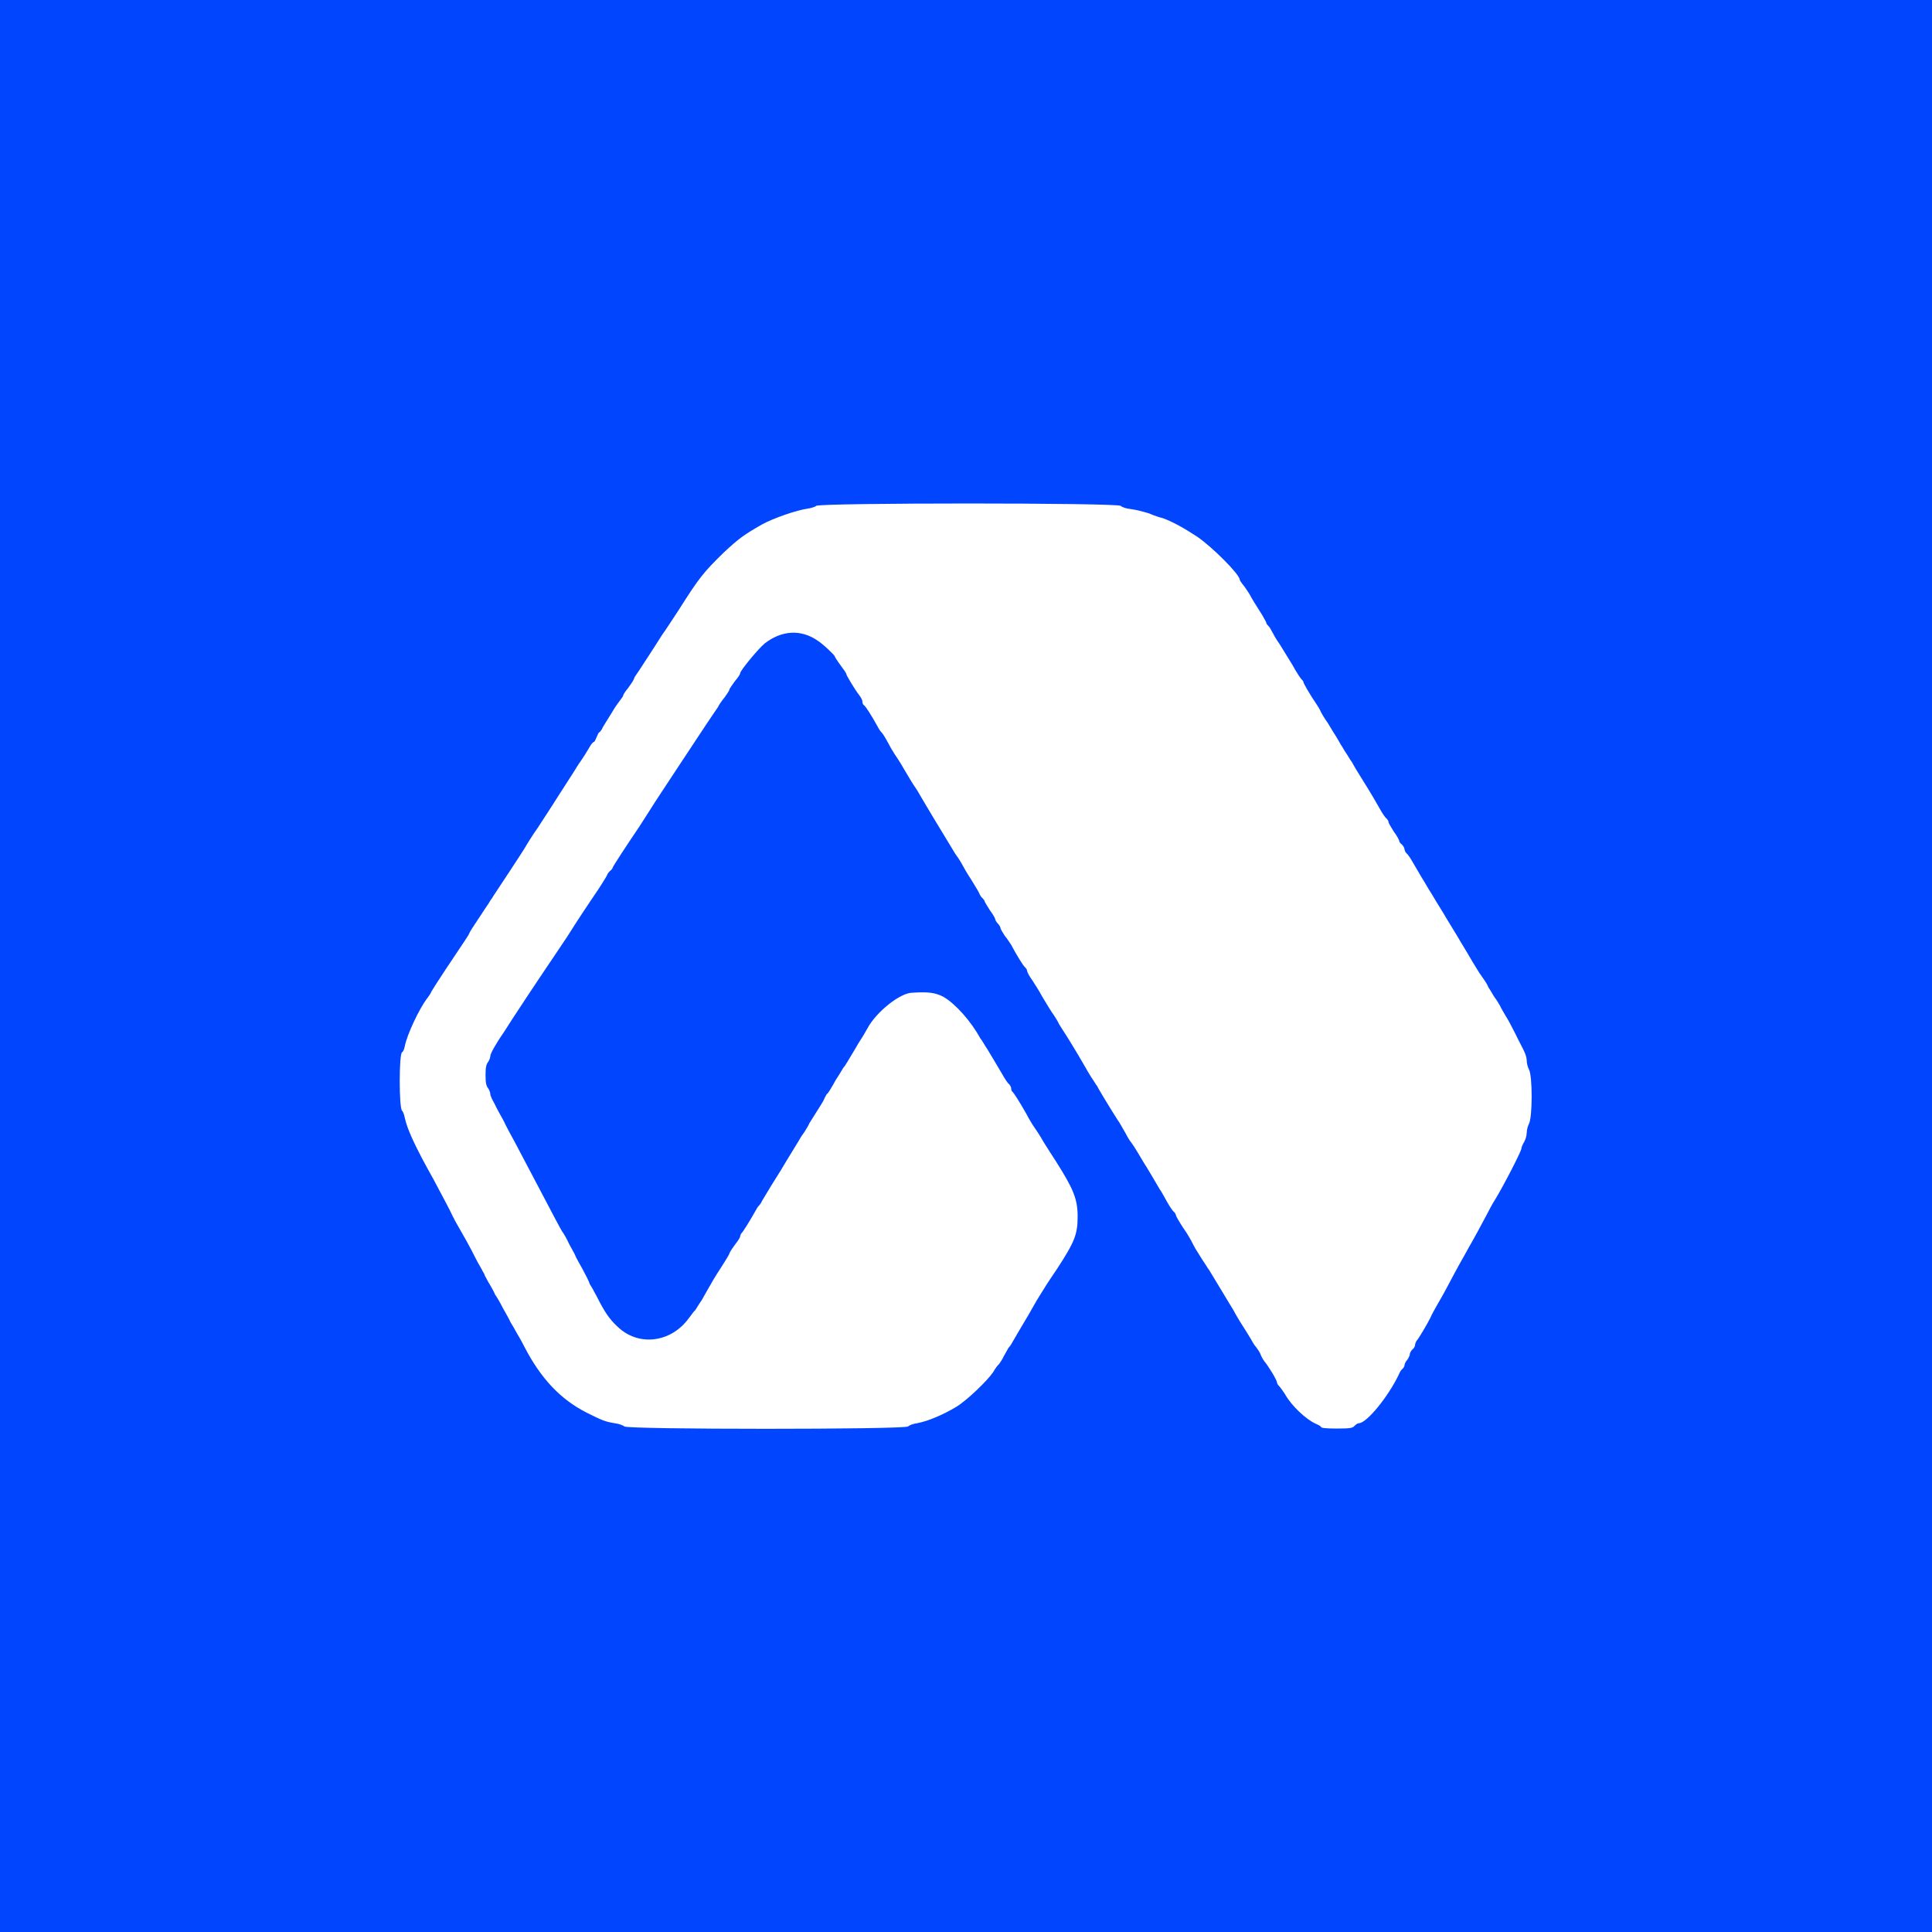
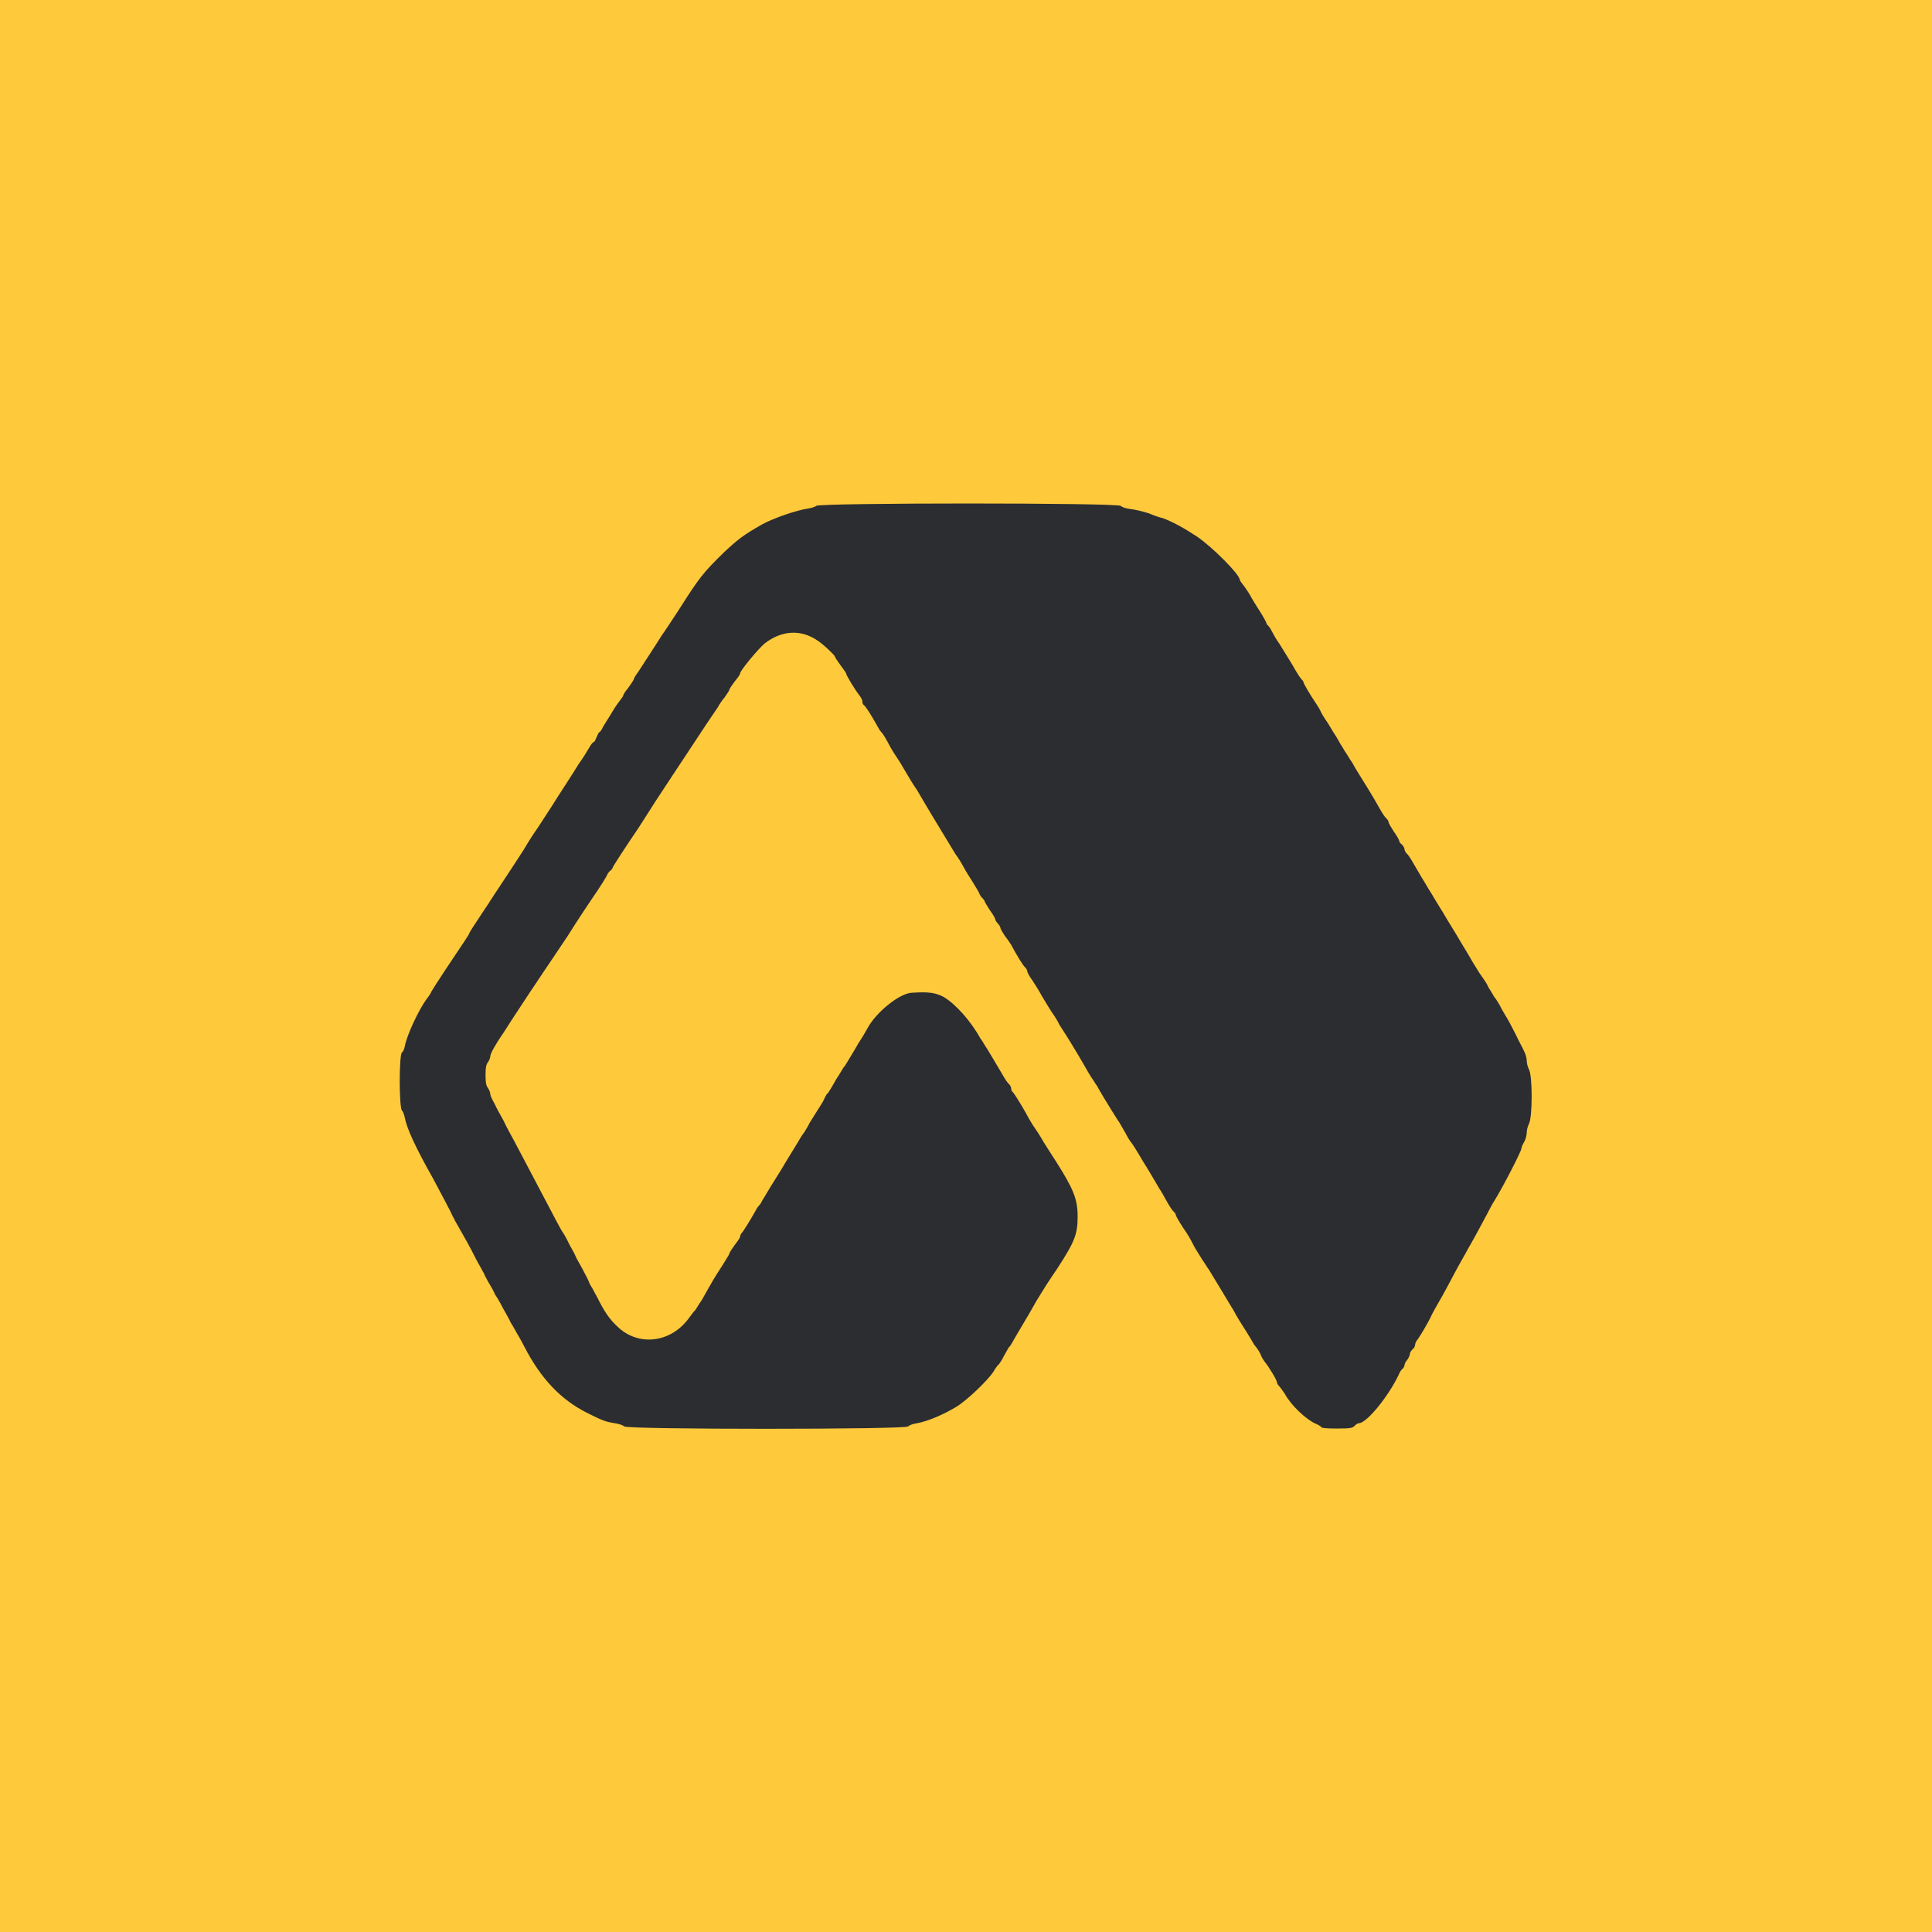
<svg xmlns="http://www.w3.org/2000/svg" viewBox="0 0 512 512">
-   <rect width="512" height="512" fill="#0145FF" />
+   <rect width="512" height="512" fill="#FFC93C" />
  <g transform="translate(106 133.5) scale(1.4085)">
-     <path fill="#fff" fill-rule="evenodd" d="M 78.3 0.4 C 78.1 0.6, 77.4 0.8, 76.8 0.9 C 74.6 1.2, 70.3 2.7, 68.1 3.9 C 64.6 5.9, 63.7 6.6, 61 9.1 C 57.1 12.9, 56.3 13.9, 52.5 19.9 C 51.5 21.4, 50.1 23.6, 49.3 24.7 C 48.6 25.8, 47.4 27.7, 46.6 28.9 C 45.8 30.1, 45 31.4, 44.7 31.8 C 44.5 32.1, 44.1 32.6, 44 33 C 43.9 33.3, 43.4 34, 42.9 34.7 C 42.4 35.3, 42 35.9, 42 36.1 C 42 36.2, 41.7 36.6, 41.4 37 C 41.1 37.4, 40.5 38.2, 40.1 38.9 C 39.7 39.6, 39.1 40.5, 38.8 41 C 38.5 41.5, 38.1 42.1, 38 42.4 C 37.8 42.7, 37.6 43, 37.5 43 C 37.4 43, 37.2 43.4, 37 43.9 C 36.8 44.4, 36.6 44.8, 36.5 44.8 C 36.4 44.8, 36.1 45.1, 35.9 45.4 C 35.2 46.6, 34.4 47.9, 33.6 49 C 32.9 50.2, 30 54.6, 28.5 57 C 28 57.8, 26.8 59.6, 25.9 61 C 24.9 62.4, 23.8 64.2, 23.4 64.9 C 22.4 66.5, 18.5 72.4, 17.9 73.3 C 17.6 73.7, 17.3 74.3, 17.1 74.5 C 17 74.7, 16.5 75.5, 16 76.2 C 13.6 79.8, 13.1 80.6, 13 80.9 C 12.9 81.2, 12.4 81.9, 8.6 87.6 C 7.2 89.7, 6 91.6, 5.9 91.8 C 5.8 92.1, 5.4 92.7, 5 93.2 C 3.6 95.1, 1.3 99.9, 0.9 102.1 C 0.8 102.6, 0.6 103.1, 0.4 103.2 C -0.2 103.4, -0.2 113.8, 0.4 114.2 C 0.6 114.4, 0.8 115, 0.9 115.5 C 1.3 117.5, 2.7 120.7, 6.3 127.1 C 8 130.3, 9.5 133.1, 9.8 133.8 C 9.9 134.1, 10.2 134.5, 10.3 134.8 C 12.3 138.3, 13.1 139.7, 14.3 142.1 C 14.8 143.1, 15.4 144, 15.5 144.3 C 15.6 144.5, 15.9 144.9, 16 145.3 C 16.2 145.6, 16.5 146.3, 16.9 146.9 C 17.2 147.4, 17.7 148.3, 17.9 148.8 C 18.2 149.2, 18.9 150.4, 19.4 151.4 C 19.9 152.3, 20.6 153.5, 20.8 154 C 21.1 154.5, 21.6 155.3, 21.9 155.9 C 22.2 156.4, 22.9 157.6, 23.4 158.6 C 26.5 164.6, 30.2 168.5, 35.1 171 C 38.1 172.5, 38.6 172.7, 40.4 173 C 41.2 173.1, 42 173.4, 42.2 173.6 C 42.6 174.2, 95.2 174.2, 95.6 173.6 C 95.8 173.4, 96.5 173.1, 97.3 173 C 99.4 172.6, 102.2 171.4, 104.7 169.9 C 106.8 168.6, 110.5 165, 111.6 163.4 C 112 162.7, 112.5 162, 112.7 161.9 C 112.8 161.7, 113.3 161.1, 113.6 160.4 C 114 159.7, 114.4 159, 114.5 158.8 C 114.7 158.6, 115 158.2, 115.2 157.8 C 115.4 157.4, 116.1 156.3, 116.6 155.4 C 118.1 152.9, 118.5 152.2, 119.8 149.9 C 120.5 148.8, 121.3 147.5, 121.6 147 C 121.9 146.5, 122.8 145.2, 123.6 144 C 127 138.8, 127.5 137.4, 127.5 134.1 C 127.5 130.8, 126.7 128.9, 123.4 123.7 C 122.8 122.8, 121.8 121.2, 121.1 120.1 C 120.5 119, 119.5 117.5, 119 116.8 C 118.5 116, 118 115.1, 117.8 114.7 C 116.5 112.4, 115.4 110.7, 115.2 110.6 C 115.1 110.5, 115 110.3, 115 110 C 115 109.8, 114.8 109.4, 114.6 109.2 C 114.4 109.1, 113.8 108.2, 113.3 107.3 C 112.1 105.3, 111.6 104.4, 110.5 102.6 C 110 101.9, 109.5 100.9, 109.2 100.6 C 107.4 97.3, 104.5 94.1, 102.3 92.8 C 100.8 92, 99.5 91.8, 96.4 92 C 94.1 92, 89.5 95.7, 87.9 98.8 C 87.7 99.1, 87.3 99.9, 86.9 100.5 C 86.5 101.1, 86 101.9, 85.8 102.3 C 84.7 104.1, 83.7 105.9, 83.5 106 C 83.4 106.1, 82.8 107.2, 82 108.4 C 81.3 109.7, 80.6 110.8, 80.5 110.9 C 80.3 111, 80.1 111.4, 79.9 111.8 C 79.7 112.3, 79.4 112.8, 79.2 113.1 C 77.5 115.8, 77 116.6, 77 116.6 C 77 116.7, 76.6 117.4, 76.1 118.2 C 75.5 119, 75.1 119.7, 75 119.9 C 74.9 120.1, 73.2 122.8, 71.6 125.5 C 70.7 126.9, 69.1 129.5, 68.1 131.2 C 68 131.5, 67.7 131.9, 67.5 132.1 C 67.3 132.3, 67 132.8, 66.8 133.2 C 65.9 134.8, 64.6 136.9, 64.3 137.2 C 64.1 137.4, 64 137.7, 64 137.9 C 64 138, 63.6 138.7, 63.1 139.3 C 62.6 140, 62.1 140.7, 62 141 C 61.9 141.4, 61.2 142.4, 60.6 143.4 C 60 144.3, 59.2 145.6, 58.9 146.1 C 58.6 146.6, 58.3 147.2, 58.1 147.5 C 58 147.7, 57.4 148.7, 56.8 149.8 C 56.1 150.8, 55.6 151.7, 55.5 151.8 C 55.4 151.8, 54.9 152.5, 54.3 153.3 C 50.9 157.9, 44.8 158.6, 40.9 154.8 C 39.4 153.4, 38.5 152.1, 37 149.1 C 36.7 148.6, 36.4 148, 36.3 147.8 C 36.1 147.5, 35.9 147.1, 35.7 146.8 C 35.6 146.4, 35 145.2, 34.4 144.1 C 33.8 143, 33.1 141.8, 33 141.5 C 32.9 141.2, 32.6 140.7, 32.5 140.5 C 32.4 140.3, 31.9 139.5, 31.5 138.6 C 31.1 137.8, 30.6 137, 30.5 136.9 C 30.3 136.6, 28.9 134, 26.5 129.4 C 25.1 126.7, 23 122.8, 21.6 120.1 C 21 119, 20 117.2, 19.5 116.1 C 18.9 115, 18.1 113.6, 17.8 112.9 C 17.4 112.2, 17 111.4, 17 111.1 C 17 110.8, 16.8 110.3, 16.6 110 C 16.2 109.5, 16.1 108.9, 16.1 107.5 C 16.1 106.1, 16.2 105.5, 16.6 105 C 16.8 104.7, 17 104.2, 17 103.9 C 17 103.5, 17.9 101.8, 19.5 99.5 C 20 98.7, 20.7 97.6, 21.1 97 C 22.4 95, 26.7 88.5, 27.2 87.8 C 27.5 87.4, 29.4 84.5, 31.5 81.4 C 33.5 78.2, 35.6 75.1, 36 74.5 C 37.8 71.9, 39 69.9, 39 69.8 C 39 69.7, 39.2 69.4, 39.5 69.1 C 39.8 68.9, 40 68.6, 40 68.5 C 40 68.3, 42.7 64.2, 45 60.8 C 46.2 58.9, 47.9 56.3, 48 56.1 C 48.1 55.9, 55.2 45.2, 57.7 41.4 C 58.6 40.1, 59.5 38.7, 59.8 38.3 C 60 37.9, 60.5 37.1, 61.1 36.4 C 61.6 35.7, 62 35.1, 62 34.9 C 62 34.8, 62.5 34.1, 63 33.4 C 63.6 32.7, 64 32.1, 64 31.9 C 64 31.4, 67.4 27.3, 68.6 26.3 C 71.8 23.8, 75.4 23.6, 78.5 25.7 C 79.5 26.3, 81.8 28.5, 81.8 28.7 C 81.8 28.8, 82.3 29.6, 82.9 30.4 C 83.5 31.2, 84 31.9, 84 32.1 C 84 32.3, 85.6 35, 86.4 36 C 86.7 36.4, 87 36.9, 87 37.2 C 87 37.5, 87.1 37.8, 87.3 37.9 C 87.6 38.1, 88.7 39.8, 89.8 41.8 C 90 42.2, 90.3 42.7, 90.5 42.9 C 90.9 43.3, 91.3 44, 91.9 45.1 C 92.1 45.5, 92.6 46.4, 93 47 C 93.4 47.6, 94.2 48.8, 94.7 49.7 C 96.1 52, 96 52, 97.3 53.9 C 99.1 57, 101.4 60.8, 102.5 62.6 C 103.1 63.6, 104 65.1, 104.5 65.9 C 105.1 66.7, 105.7 67.7, 105.9 68.1 C 106.1 68.5, 106.8 69.7, 107.4 70.6 C 108 71.6, 108.7 72.7, 108.9 73.1 C 109.1 73.6, 109.4 74.1, 109.6 74.2 C 109.8 74.4, 110 74.7, 110 74.8 C 110 74.9, 110.5 75.7, 111 76.5 C 111.6 77.3, 112 78, 112 78.2 C 112 78.3, 112.2 78.7, 112.5 79 C 112.8 79.3, 113 79.7, 113 79.9 C 113 80, 113.4 80.7, 113.8 81.3 C 114.3 81.9, 114.8 82.7, 115 83 C 116 84.9, 117.3 87, 117.6 87.2 C 117.8 87.4, 118 87.7, 118 87.9 C 118 88.1, 118.4 88.9, 119 89.7 C 119.5 90.5, 120.3 91.7, 120.7 92.5 C 121.2 93.3, 122 94.7, 122.6 95.6 C 123.3 96.6, 123.9 97.6, 124 97.9 C 124.2 98.2, 124.8 99.2, 125.4 100.1 C 126.6 102, 128.8 105.7, 129 106.1 C 129.1 106.3, 129.5 107, 130 107.8 C 130.5 108.5, 131 109.4, 131.2 109.6 C 131.3 109.9, 131.9 110.8, 132.4 111.7 C 133.8 114, 134.3 114.8, 135 115.9 C 135.4 116.4, 136 117.6, 136.5 118.4 C 136.9 119.2, 137.4 120, 137.6 120.2 C 137.9 120.6, 138.5 121.5, 139.9 123.9 C 140.5 124.8, 142.2 127.7, 142.9 128.9 C 143.2 129.3, 143.8 130.4, 144.3 131.3 C 144.8 132.2, 145.4 133.1, 145.6 133.2 C 145.8 133.4, 146 133.7, 146 133.9 C 146 134, 146.6 135.1, 147.4 136.3 C 148.2 137.4, 148.9 138.7, 149.1 139.1 C 149.5 139.9, 149.6 140.1, 151 142.3 C 151.5 143, 152 143.9, 152.2 144.1 C 153.5 146.2, 156.4 151.1, 156.8 151.7 C 157 152.1, 157.5 153, 158 153.8 C 159.2 155.7, 159.4 156, 160 157 C 160.3 157.5, 160.7 158.3, 161.1 158.7 C 161.4 159.1, 161.8 159.7, 161.9 160 C 162 160.3, 162.3 160.9, 162.6 161.3 C 163.5 162.4, 165 164.9, 165 165.3 C 165 165.5, 165.2 165.8, 165.4 166 C 165.6 166.2, 166.1 166.9, 166.5 167.5 C 167.7 169.7, 170.5 172.3, 172.3 173.1 C 172.8 173.3, 173.3 173.6, 173.3 173.7 C 173.3 173.9, 174.3 174, 176.2 174 C 178.9 174, 179.2 173.9, 179.6 173.5 C 179.9 173.2, 180.2 173, 180.4 173 C 181.9 173, 186 167.9, 187.9 163.9 C 188.1 163.4, 188.4 162.9, 188.6 162.8 C 188.8 162.6, 189 162.3, 189 162.1 C 189 161.9, 189.2 161.4, 189.5 161.1 C 189.8 160.7, 190 160.2, 190 160 C 190 159.8, 190.2 159.4, 190.5 159.1 C 190.8 158.9, 191 158.5, 191 158.2 C 191 158, 191.2 157.5, 191.5 157.2 C 192 156.5, 193.3 154.3, 193.9 153.1 C 194.1 152.6, 194.6 151.7, 195 151 C 195.7 149.8, 196.4 148.6, 198.4 144.8 C 199.4 142.9, 200.2 141.6, 201 140.1 C 202.1 138.2, 203.5 135.6, 204.4 133.9 C 204.9 132.9, 205.6 131.6, 206 131 C 207.6 128.4, 211 121.8, 211 121.3 C 211 121.1, 211.2 120.6, 211.5 120.1 C 211.8 119.6, 212 118.8, 212 118.3 C 212 117.8, 212.2 117.1, 212.4 116.7 C 213.1 115.5, 213.1 107.5, 212.4 106.4 C 212.2 106, 212 105.3, 212 104.8 C 212 104.3, 211.8 103.6, 211.5 103 C 211.3 102.5, 210.5 101.1, 209.9 99.8 C 209.2 98.4, 208.4 96.9, 208 96.3 C 207.6 95.6, 207.1 94.8, 207 94.5 C 206.8 94.2, 206.4 93.4, 205.9 92.8 C 205.5 92.1, 205 91.3, 204.8 91 C 204.5 90.3, 204.3 90, 203.1 88.3 C 202.7 87.6, 201.9 86.4, 201.4 85.5 C 200.9 84.6, 199.7 82.7, 198.9 81.3 C 198 79.8, 196.8 77.9, 196.3 77 C 195.8 76.2, 195.2 75.2, 195 74.9 C 194.8 74.6, 194.2 73.5, 193.6 72.6 C 193.1 71.7, 192.4 70.6, 192.1 70.1 C 191.9 69.7, 191.2 68.6, 190.7 67.7 C 190.2 66.8, 189.6 65.9, 189.4 65.8 C 189.2 65.6, 189 65.2, 189 65 C 189 64.8, 188.8 64.4, 188.5 64.1 C 188.2 63.9, 188 63.6, 188 63.4 C 188 63.3, 187.6 62.5, 187 61.7 C 186.5 60.9, 186 60.1, 186 59.9 C 186 59.7, 185.8 59.4, 185.6 59.2 C 185.4 59.1, 184.8 58.2, 184.3 57.3 C 182.9 54.8, 181.7 52.9, 179.9 50 C 179.7 49.7, 179.4 49.1, 179.1 48.6 C 178.7 48.1, 178.3 47.3, 178 46.9 C 177.7 46.5, 177.3 45.7, 177 45.3 C 176.7 44.8, 176.4 44.2, 176.2 43.9 C 176 43.6, 175.3 42.5, 174.6 41.3 C 173.8 40.2, 173.2 39.1, 173.1 38.8 C 173 38.6, 172.7 38.1, 172.5 37.8 C 171.2 35.9, 170 33.8, 170 33.6 C 170 33.4, 169.8 33.2, 169.6 33 C 169.4 32.8, 168.6 31.6, 167.9 30.3 C 167.1 29, 166 27.2, 165.5 26.4 C 164.9 25.6, 164.3 24.5, 164.1 24.1 C 163.9 23.7, 163.6 23.2, 163.4 23 C 163.2 22.8, 163 22.6, 163 22.4 C 163 22.3, 162.6 21.6, 162.2 20.9 C 161 19, 160.3 17.9, 160 17.3 C 159.8 16.9, 159.3 16.2, 158.9 15.6 C 158.4 15, 158 14.4, 158 14.3 C 158 13.3, 152.9 8.2, 150 6.2 C 147.4 4.5, 145.4 3.4, 143.5 2.7 C 143 2.6, 141.8 2.2, 140.9 1.8 C 139.9 1.5, 138.4 1.1, 137.5 1 C 136.5 0.9, 135.8 0.6, 135.6 0.4 C 135.2 -0.2, 78.7 -0.2, 78.3 0.4" />
+     <path fill="#2B2D31" fill-rule="evenodd" d="M 78.3 0.4 C 78.1 0.6, 77.4 0.8, 76.8 0.9 C 74.6 1.2, 70.3 2.7, 68.1 3.9 C 64.6 5.9, 63.7 6.6, 61 9.1 C 57.1 12.9, 56.3 13.9, 52.5 19.9 C 51.5 21.4, 50.1 23.6, 49.3 24.7 C 48.6 25.8, 47.4 27.7, 46.6 28.9 C 45.8 30.1, 45 31.4, 44.7 31.8 C 44.5 32.1, 44.1 32.6, 44 33 C 43.9 33.3, 43.4 34, 42.9 34.7 C 42.4 35.3, 42 35.9, 42 36.1 C 42 36.2, 41.7 36.6, 41.4 37 C 41.1 37.4, 40.5 38.2, 40.1 38.9 C 39.7 39.6, 39.1 40.5, 38.8 41 C 38.5 41.5, 38.1 42.1, 38 42.4 C 37.8 42.7, 37.6 43, 37.5 43 C 37.4 43, 37.2 43.4, 37 43.9 C 36.8 44.4, 36.6 44.8, 36.5 44.8 C 36.4 44.8, 36.1 45.1, 35.9 45.4 C 35.2 46.6, 34.4 47.9, 33.6 49 C 32.9 50.2, 30 54.6, 28.5 57 C 28 57.8, 26.8 59.6, 25.9 61 C 24.9 62.4, 23.8 64.2, 23.4 64.9 C 22.4 66.5, 18.5 72.4, 17.9 73.3 C 17.6 73.7, 17.3 74.3, 17.1 74.5 C 17 74.7, 16.5 75.5, 16 76.2 C 13.6 79.8, 13.1 80.6, 13 80.9 C 12.9 81.2, 12.4 81.9, 8.6 87.6 C 7.2 89.7, 6 91.6, 5.9 91.8 C 5.8 92.1, 5.4 92.7, 5 93.2 C 3.6 95.1, 1.3 99.9, 0.9 102.1 C 0.8 102.6, 0.6 103.1, 0.4 103.2 C -0.2 103.4, -0.2 113.8, 0.4 114.2 C 0.6 114.4, 0.8 115, 0.9 115.5 C 1.3 117.5, 2.7 120.7, 6.3 127.1 C 8 130.3, 9.5 133.1, 9.8 133.8 C 9.9 134.1, 10.2 134.5, 10.3 134.8 C 12.3 138.3, 13.1 139.7, 14.3 142.1 C 14.8 143.1, 15.4 144, 15.5 144.3 C 15.6 144.5, 15.9 144.9, 16 145.3 C 16.2 145.6, 16.5 146.3, 16.9 146.9 C 17.2 147.4, 17.7 148.3, 17.9 148.8 C 18.2 149.2, 18.9 150.4, 19.4 151.4 C 19.9 152.3, 20.6 153.5, 20.8 154 C 21.1 154.5, 21.6 155.3, 21.9 155.9 C 22.2 156.4, 22.9 157.6, 23.4 158.6 C 26.5 164.6, 30.2 168.5, 35.1 171 C 38.1 172.5, 38.6 172.7, 40.4 173 C 41.2 173.1, 42 173.4, 42.2 173.6 C 42.6 174.2, 95.2 174.2, 95.6 173.6 C 95.8 173.4, 96.5 173.1, 97.3 173 C 99.4 172.6, 102.2 171.4, 104.7 169.9 C 106.8 168.6, 110.5 165, 111.6 163.4 C 112 162.7, 112.5 162, 112.7 161.9 C 112.8 161.7, 113.3 161.1, 113.6 160.4 C 114 159.7, 114.4 159, 114.5 158.8 C 114.7 158.6, 115 158.2, 115.2 157.8 C 115.4 157.4, 116.1 156.3, 116.6 155.4 C 118.1 152.9, 118.5 152.2, 119.8 149.9 C 120.5 148.8, 121.3 147.5, 121.6 147 C 121.9 146.5, 122.8 145.2, 123.6 144 C 127 138.8, 127.5 137.4, 127.5 134.1 C 127.5 130.8, 126.7 128.9, 123.4 123.7 C 122.8 122.8, 121.8 121.2, 121.1 120.1 C 120.5 119, 119.5 117.5, 119 116.8 C 118.5 116, 118 115.1, 117.8 114.7 C 116.5 112.4, 115.4 110.7, 115.2 110.6 C 115.1 110.5, 115 110.3, 115 110 C 115 109.8, 114.8 109.4, 114.6 109.2 C 114.4 109.1, 113.8 108.2, 113.3 107.3 C 112.1 105.3, 111.6 104.4, 110.5 102.6 C 110 101.9, 109.5 100.9, 109.2 100.6 C 107.4 97.3, 104.5 94.1, 102.3 92.8 C 100.8 92, 99.5 91.8, 96.4 92 C 94.1 92, 89.5 95.7, 87.9 98.8 C 87.7 99.1, 87.3 99.9, 86.9 100.5 C 86.5 101.1, 86 101.9, 85.8 102.3 C 84.7 104.1, 83.7 105.9, 83.5 106 C 83.4 106.1, 82.8 107.2, 82 108.4 C 81.3 109.7, 80.6 110.8, 80.5 110.9 C 80.3 111, 80.1 111.4, 79.9 111.8 C 79.7 112.3, 79.4 112.8, 79.2 113.1 C 77.5 115.8, 77 116.6, 77 116.6 C 77 116.7, 76.6 117.4, 76.1 118.2 C 75.5 119, 75.1 119.7, 75 119.9 C 74.9 120.1, 73.2 122.8, 71.6 125.5 C 70.7 126.9, 69.1 129.5, 68.1 131.2 C 68 131.5, 67.7 131.9, 67.5 132.1 C 67.3 132.3, 67 132.8, 66.8 133.2 C 65.9 134.8, 64.6 136.9, 64.3 137.2 C 64.1 137.4, 64 137.7, 64 137.9 C 64 138, 63.6 138.7, 63.1 139.3 C 62.6 140, 62.1 140.7, 62 141 C 61.9 141.4, 61.2 142.4, 60.6 143.4 C 60 144.3, 59.2 145.6, 58.9 146.1 C 58.6 146.6, 58.3 147.2, 58.1 147.5 C 58 147.7, 57.4 148.7, 56.8 149.8 C 56.1 150.8, 55.6 151.7, 55.5 151.8 C 55.4 151.8, 54.9 152.5, 54.3 153.3 C 50.9 157.9, 44.8 158.6, 40.9 154.8 C 39.4 153.4, 38.5 152.1, 37 149.1 C 36.7 148.6, 36.4 148, 36.3 147.8 C 36.1 147.5, 35.9 147.1, 35.7 146.8 C 35.6 146.4, 35 145.2, 34.4 144.1 C 33.8 143, 33.1 141.8, 33 141.5 C 32.9 141.2, 32.6 140.7, 32.5 140.5 C 32.4 140.3, 31.9 139.5, 31.5 138.6 C 31.1 137.8, 30.6 137, 30.5 136.9 C 30.3 136.6, 28.9 134, 26.5 129.4 C 25.1 126.7, 23 122.8, 21.6 120.1 C 21 119, 20 117.2, 19.5 116.1 C 18.9 115, 18.1 113.6, 17.8 112.9 C 17.4 112.2, 17 111.4, 17 111.1 C 17 110.8, 16.8 110.3, 16.6 110 C 16.2 109.5, 16.1 108.9, 16.1 107.5 C 16.1 106.1, 16.2 105.5, 16.6 105 C 16.8 104.7, 17 104.2, 17 103.9 C 17 103.5, 17.9 101.8, 19.5 99.5 C 20 98.7, 20.7 97.6, 21.1 97 C 22.4 95, 26.7 88.5, 27.2 87.8 C 27.5 87.4, 29.4 84.5, 31.5 81.4 C 33.5 78.2, 35.6 75.1, 36 74.5 C 37.8 71.9, 39 69.9, 39 69.8 C 39 69.7, 39.2 69.4, 39.5 69.1 C 39.8 68.9, 40 68.6, 40 68.5 C 40 68.3, 42.7 64.2, 45 60.8 C 46.2 58.9, 47.9 56.3, 48 56.1 C 48.1 55.9, 55.2 45.2, 57.7 41.4 C 58.6 40.1, 59.5 38.7, 59.8 38.3 C 60 37.9, 60.5 37.1, 61.1 36.4 C 61.6 35.7, 62 35.1, 62 34.9 C 62 34.8, 62.5 34.1, 63 33.4 C 63.6 32.7, 64 32.1, 64 31.9 C 64 31.4, 67.4 27.3, 68.6 26.3 C 71.8 23.8, 75.4 23.6, 78.5 25.7 C 79.5 26.3, 81.8 28.5, 81.8 28.7 C 81.8 28.8, 82.3 29.6, 82.9 30.4 C 83.5 31.2, 84 31.9, 84 32.1 C 84 32.3, 85.6 35, 86.4 36 C 86.7 36.4, 87 36.9, 87 37.2 C 87 37.5, 87.1 37.8, 87.3 37.9 C 87.6 38.1, 88.7 39.8, 89.8 41.8 C 90 42.2, 90.3 42.7, 90.5 42.9 C 90.9 43.3, 91.3 44, 91.9 45.1 C 92.1 45.5, 92.6 46.4, 93 47 C 93.4 47.6, 94.2 48.8, 94.7 49.7 C 96.1 52, 96 52, 97.3 53.9 C 99.1 57, 101.4 60.8, 102.5 62.6 C 103.1 63.6, 104 65.1, 104.5 65.9 C 105.1 66.7, 105.7 67.7, 105.9 68.1 C 106.1 68.5, 106.8 69.7, 107.4 70.6 C 108 71.6, 108.7 72.7, 108.9 73.1 C 109.1 73.6, 109.4 74.1, 109.6 74.2 C 109.8 74.4, 110 74.7, 110 74.8 C 110 74.9, 110.5 75.7, 111 76.5 C 111.6 77.3, 112 78, 112 78.2 C 112 78.3, 112.2 78.7, 112.5 79 C 112.8 79.3, 113 79.7, 113 79.9 C 113 80, 113.4 80.7, 113.8 81.3 C 114.3 81.9, 114.8 82.7, 115 83 C 116 84.9, 117.3 87, 117.6 87.2 C 117.8 87.4, 118 87.7, 118 87.9 C 118 88.1, 118.4 88.9, 119 89.7 C 119.5 90.5, 120.3 91.7, 120.7 92.5 C 121.2 93.3, 122 94.7, 122.6 95.6 C 123.3 96.6, 123.9 97.6, 124 97.9 C 124.2 98.2, 124.8 99.2, 125.4 100.1 C 126.6 102, 128.8 105.7, 129 106.1 C 129.1 106.3, 129.5 107, 130 107.8 C 130.5 108.5, 131 109.4, 131.2 109.6 C 131.3 109.9, 131.9 110.8, 132.4 111.7 C 133.8 114, 134.3 114.8, 135 115.9 C 135.4 116.4, 136 117.6, 136.5 118.4 C 136.9 119.2, 137.4 120, 137.6 120.2 C 137.9 120.6, 138.5 121.5, 139.9 123.9 C 140.5 124.8, 142.2 127.7, 142.9 128.9 C 143.2 129.3, 143.8 130.4, 144.3 131.3 C 144.8 132.2, 145.4 133.1, 145.6 133.2 C 145.8 133.4, 146 133.7, 146 133.9 C 146 134, 146.6 135.1, 147.4 136.3 C 148.2 137.4, 148.9 138.7, 149.1 139.1 C 149.5 139.9, 149.6 140.1, 151 142.3 C 151.5 143, 152 143.9, 152.2 144.1 C 153.5 146.2, 156.4 151.1, 156.8 151.7 C 157 152.1, 157.5 153, 158 153.8 C 159.2 155.7, 159.4 156, 160 157 C 160.3 157.5, 160.7 158.3, 161.1 158.7 C 161.4 159.1, 161.8 159.7, 161.9 160 C 162 160.3, 162.3 160.9, 162.6 161.3 C 163.5 162.4, 165 164.9, 165 165.3 C 165 165.5, 165.2 165.8, 165.4 166 C 165.6 166.2, 166.1 166.9, 166.5 167.5 C 167.7 169.7, 170.5 172.3, 172.3 173.1 C 172.8 173.3, 173.3 173.6, 173.3 173.7 C 173.3 173.9, 174.3 174, 176.2 174 C 178.9 174, 179.2 173.9, 179.6 173.5 C 179.9 173.2, 180.2 173, 180.4 173 C 181.9 173, 186 167.9, 187.9 163.9 C 188.1 163.4, 188.4 162.9, 188.6 162.8 C 188.8 162.6, 189 162.3, 189 162.1 C 189 161.9, 189.2 161.4, 189.5 161.1 C 189.8 160.7, 190 160.2, 190 160 C 190 159.8, 190.2 159.4, 190.5 159.1 C 190.8 158.9, 191 158.5, 191 158.2 C 191 158, 191.2 157.5, 191.5 157.2 C 192 156.5, 193.3 154.3, 193.9 153.1 C 194.1 152.6, 194.6 151.7, 195 151 C 195.7 149.8, 196.4 148.6, 198.4 144.8 C 199.4 142.9, 200.2 141.6, 201 140.1 C 202.1 138.2, 203.5 135.6, 204.4 133.9 C 204.9 132.9, 205.6 131.6, 206 131 C 207.6 128.4, 211 121.8, 211 121.3 C 211 121.1, 211.2 120.6, 211.5 120.1 C 211.8 119.6, 212 118.8, 212 118.3 C 212 117.8, 212.2 117.1, 212.4 116.7 C 213.1 115.5, 213.1 107.5, 212.4 106.4 C 212.2 106, 212 105.3, 212 104.8 C 212 104.3, 211.8 103.6, 211.5 103 C 211.3 102.5, 210.5 101.1, 209.9 99.8 C 209.2 98.4, 208.4 96.9, 208 96.3 C 207.6 95.6, 207.1 94.8, 207 94.5 C 206.8 94.2, 206.4 93.4, 205.9 92.8 C 205.5 92.1, 205 91.3, 204.8 91 C 204.5 90.3, 204.3 90, 203.1 88.3 C 202.7 87.6, 201.9 86.4, 201.4 85.5 C 200.9 84.6, 199.7 82.7, 198.9 81.3 C 198 79.8, 196.8 77.9, 196.3 77 C 195.8 76.2, 195.2 75.2, 195 74.9 C 194.8 74.6, 194.2 73.5, 193.6 72.6 C 193.1 71.7, 192.4 70.6, 192.1 70.1 C 191.9 69.7, 191.2 68.6, 190.7 67.7 C 190.2 66.8, 189.6 65.9, 189.4 65.8 C 189.2 65.6, 189 65.2, 189 65 C 189 64.8, 188.8 64.4, 188.5 64.1 C 188.2 63.9, 188 63.6, 188 63.4 C 188 63.3, 187.6 62.5, 187 61.7 C 186.5 60.9, 186 60.1, 186 59.9 C 186 59.7, 185.8 59.4, 185.6 59.2 C 185.4 59.1, 184.8 58.2, 184.3 57.3 C 182.9 54.8, 181.7 52.9, 179.9 50 C 179.7 49.7, 179.4 49.1, 179.1 48.6 C 178.7 48.1, 178.3 47.3, 178 46.9 C 177.7 46.5, 177.3 45.7, 177 45.3 C 176.7 44.8, 176.4 44.2, 176.2 43.9 C 176 43.6, 175.3 42.5, 174.6 41.3 C 173.8 40.2, 173.2 39.1, 173.1 38.8 C 173 38.6, 172.7 38.1, 172.5 37.8 C 171.2 35.9, 170 33.8, 170 33.6 C 170 33.4, 169.8 33.2, 169.6 33 C 169.4 32.8, 168.6 31.6, 167.9 30.3 C 167.1 29, 166 27.2, 165.5 26.4 C 164.9 25.6, 164.3 24.5, 164.1 24.1 C 163.9 23.7, 163.6 23.2, 163.4 23 C 163.2 22.8, 163 22.6, 163 22.4 C 163 22.3, 162.6 21.6, 162.2 20.9 C 161 19, 160.3 17.9, 160 17.3 C 159.8 16.9, 159.3 16.2, 158.9 15.6 C 158.4 15, 158 14.4, 158 14.3 C 158 13.3, 152.9 8.2, 150 6.2 C 147.4 4.5, 145.4 3.4, 143.5 2.7 C 143 2.6, 141.8 2.2, 140.9 1.8 C 139.9 1.5, 138.4 1.1, 137.5 1 C 136.5 0.9, 135.8 0.6, 135.6 0.4 C 135.2 -0.2, 78.7 -0.2, 78.3 0.4" />
  </g>
</svg>
